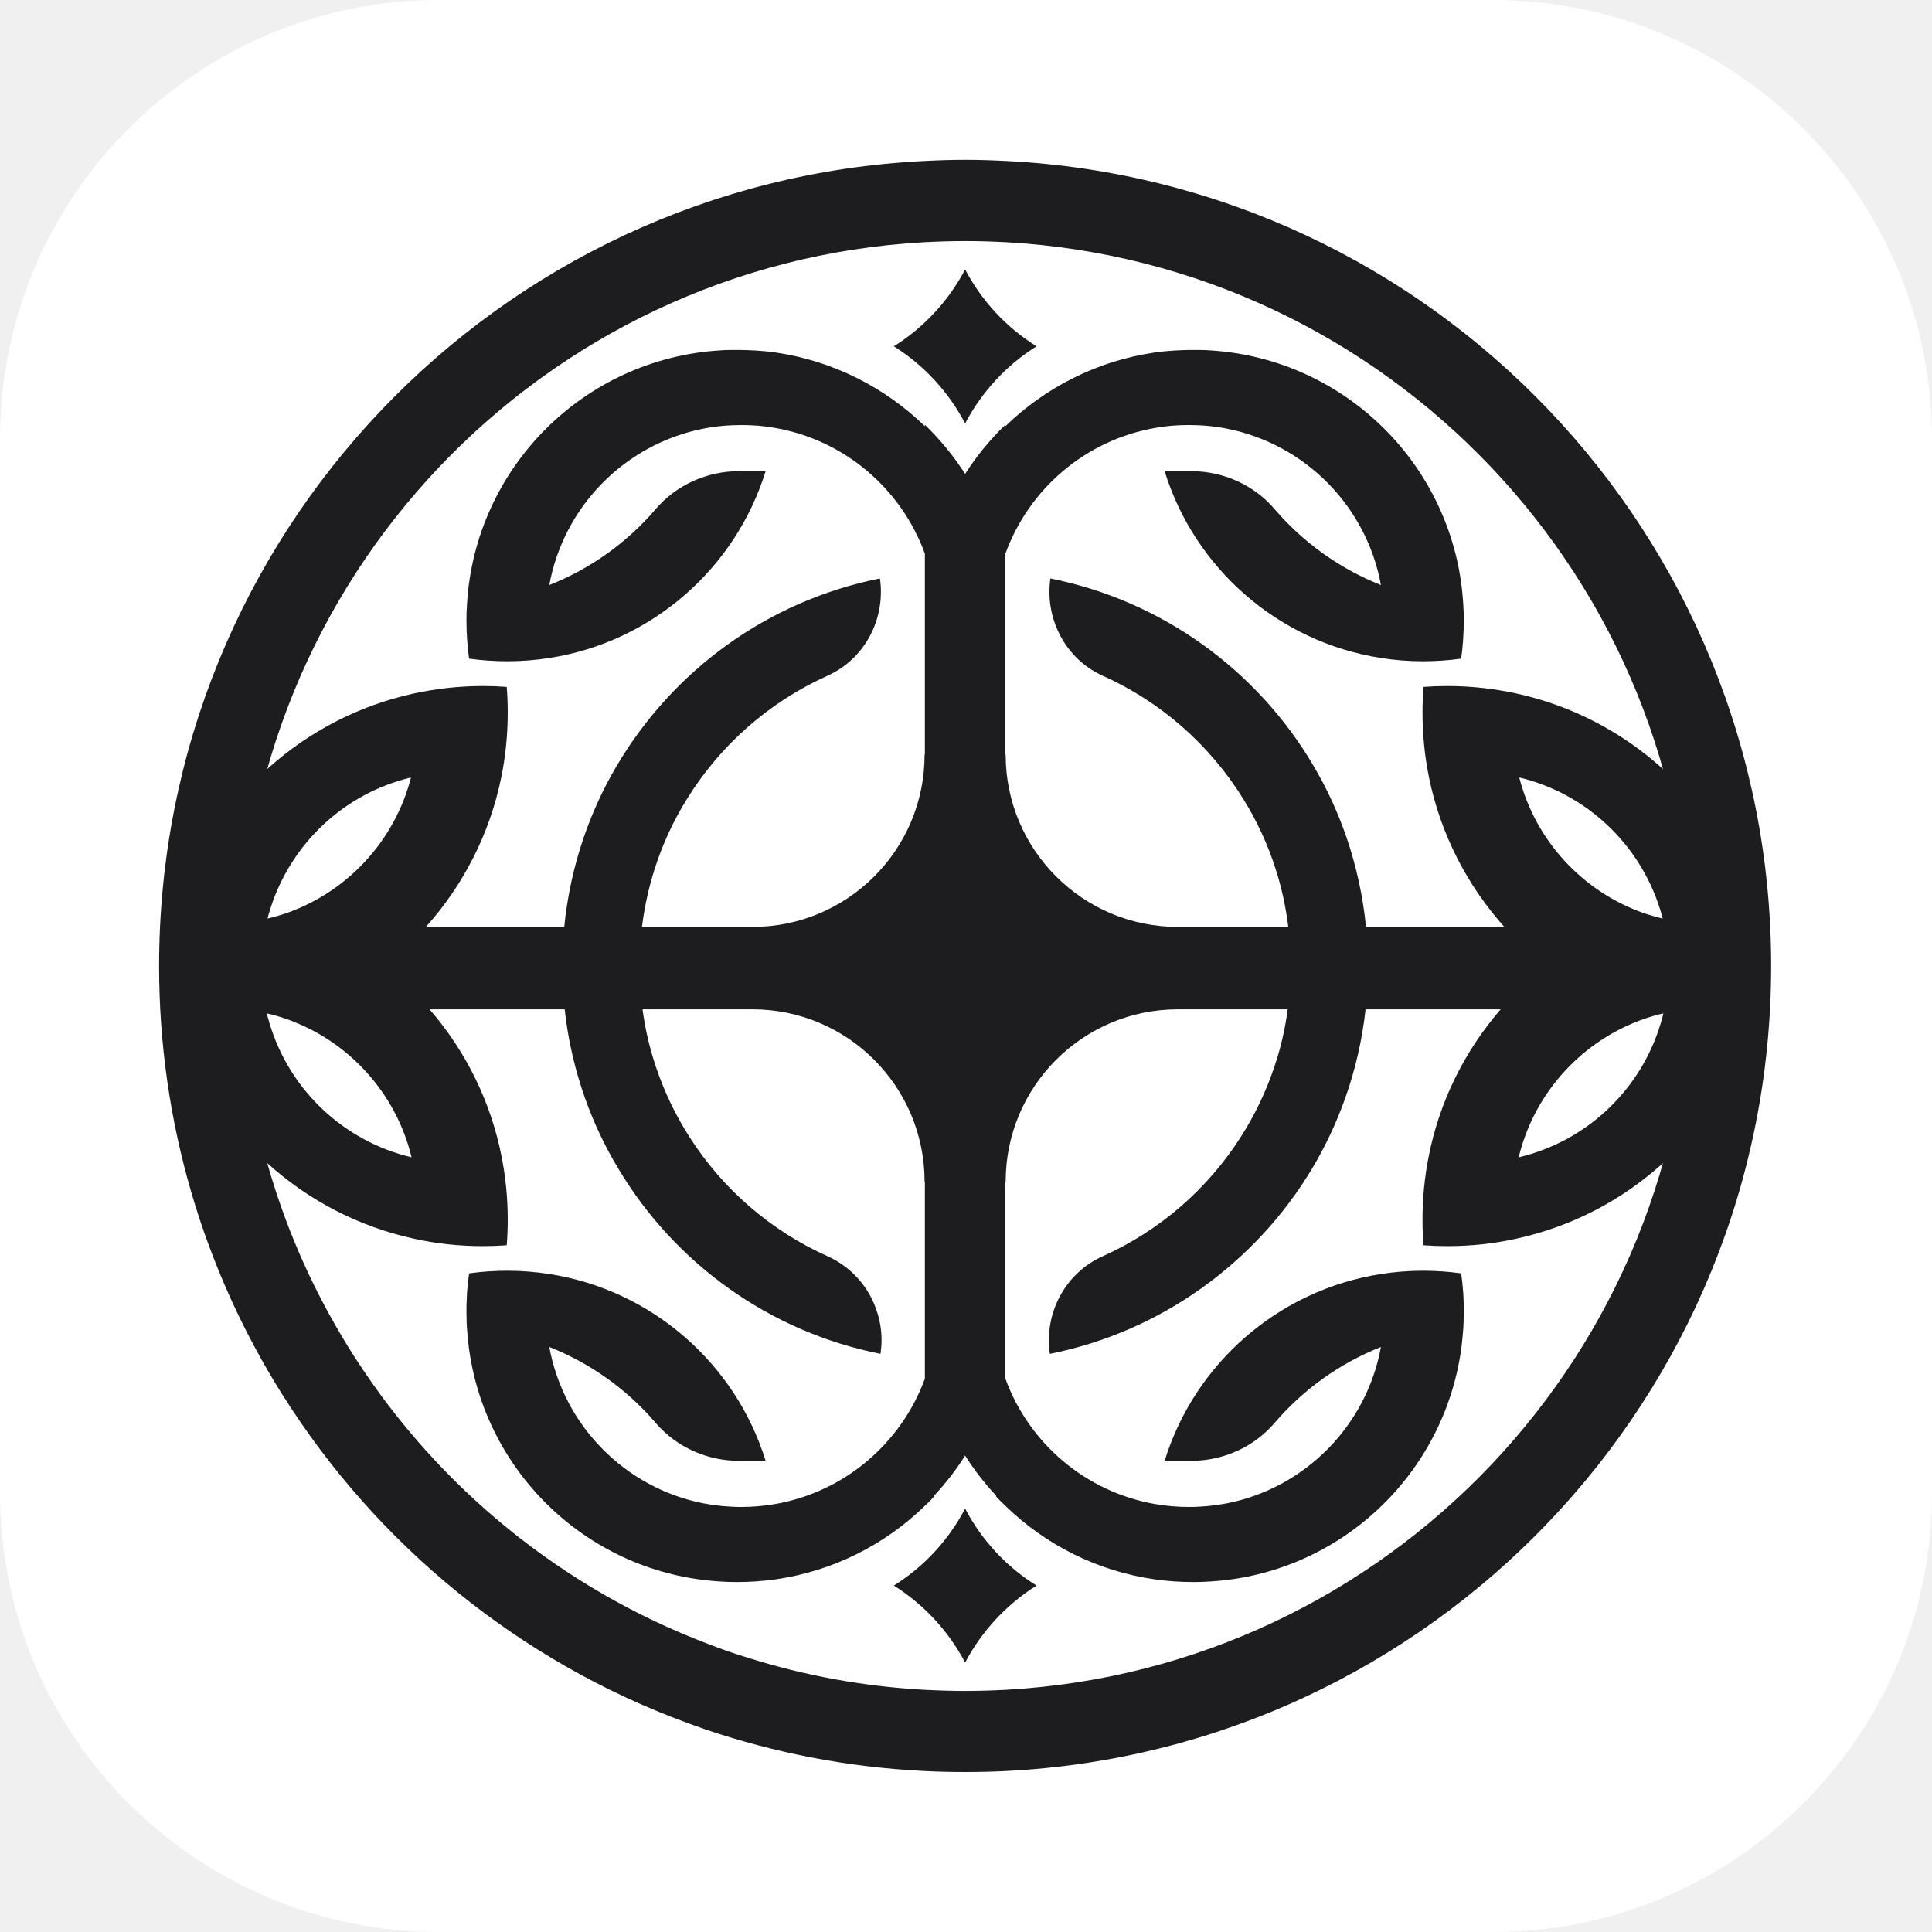
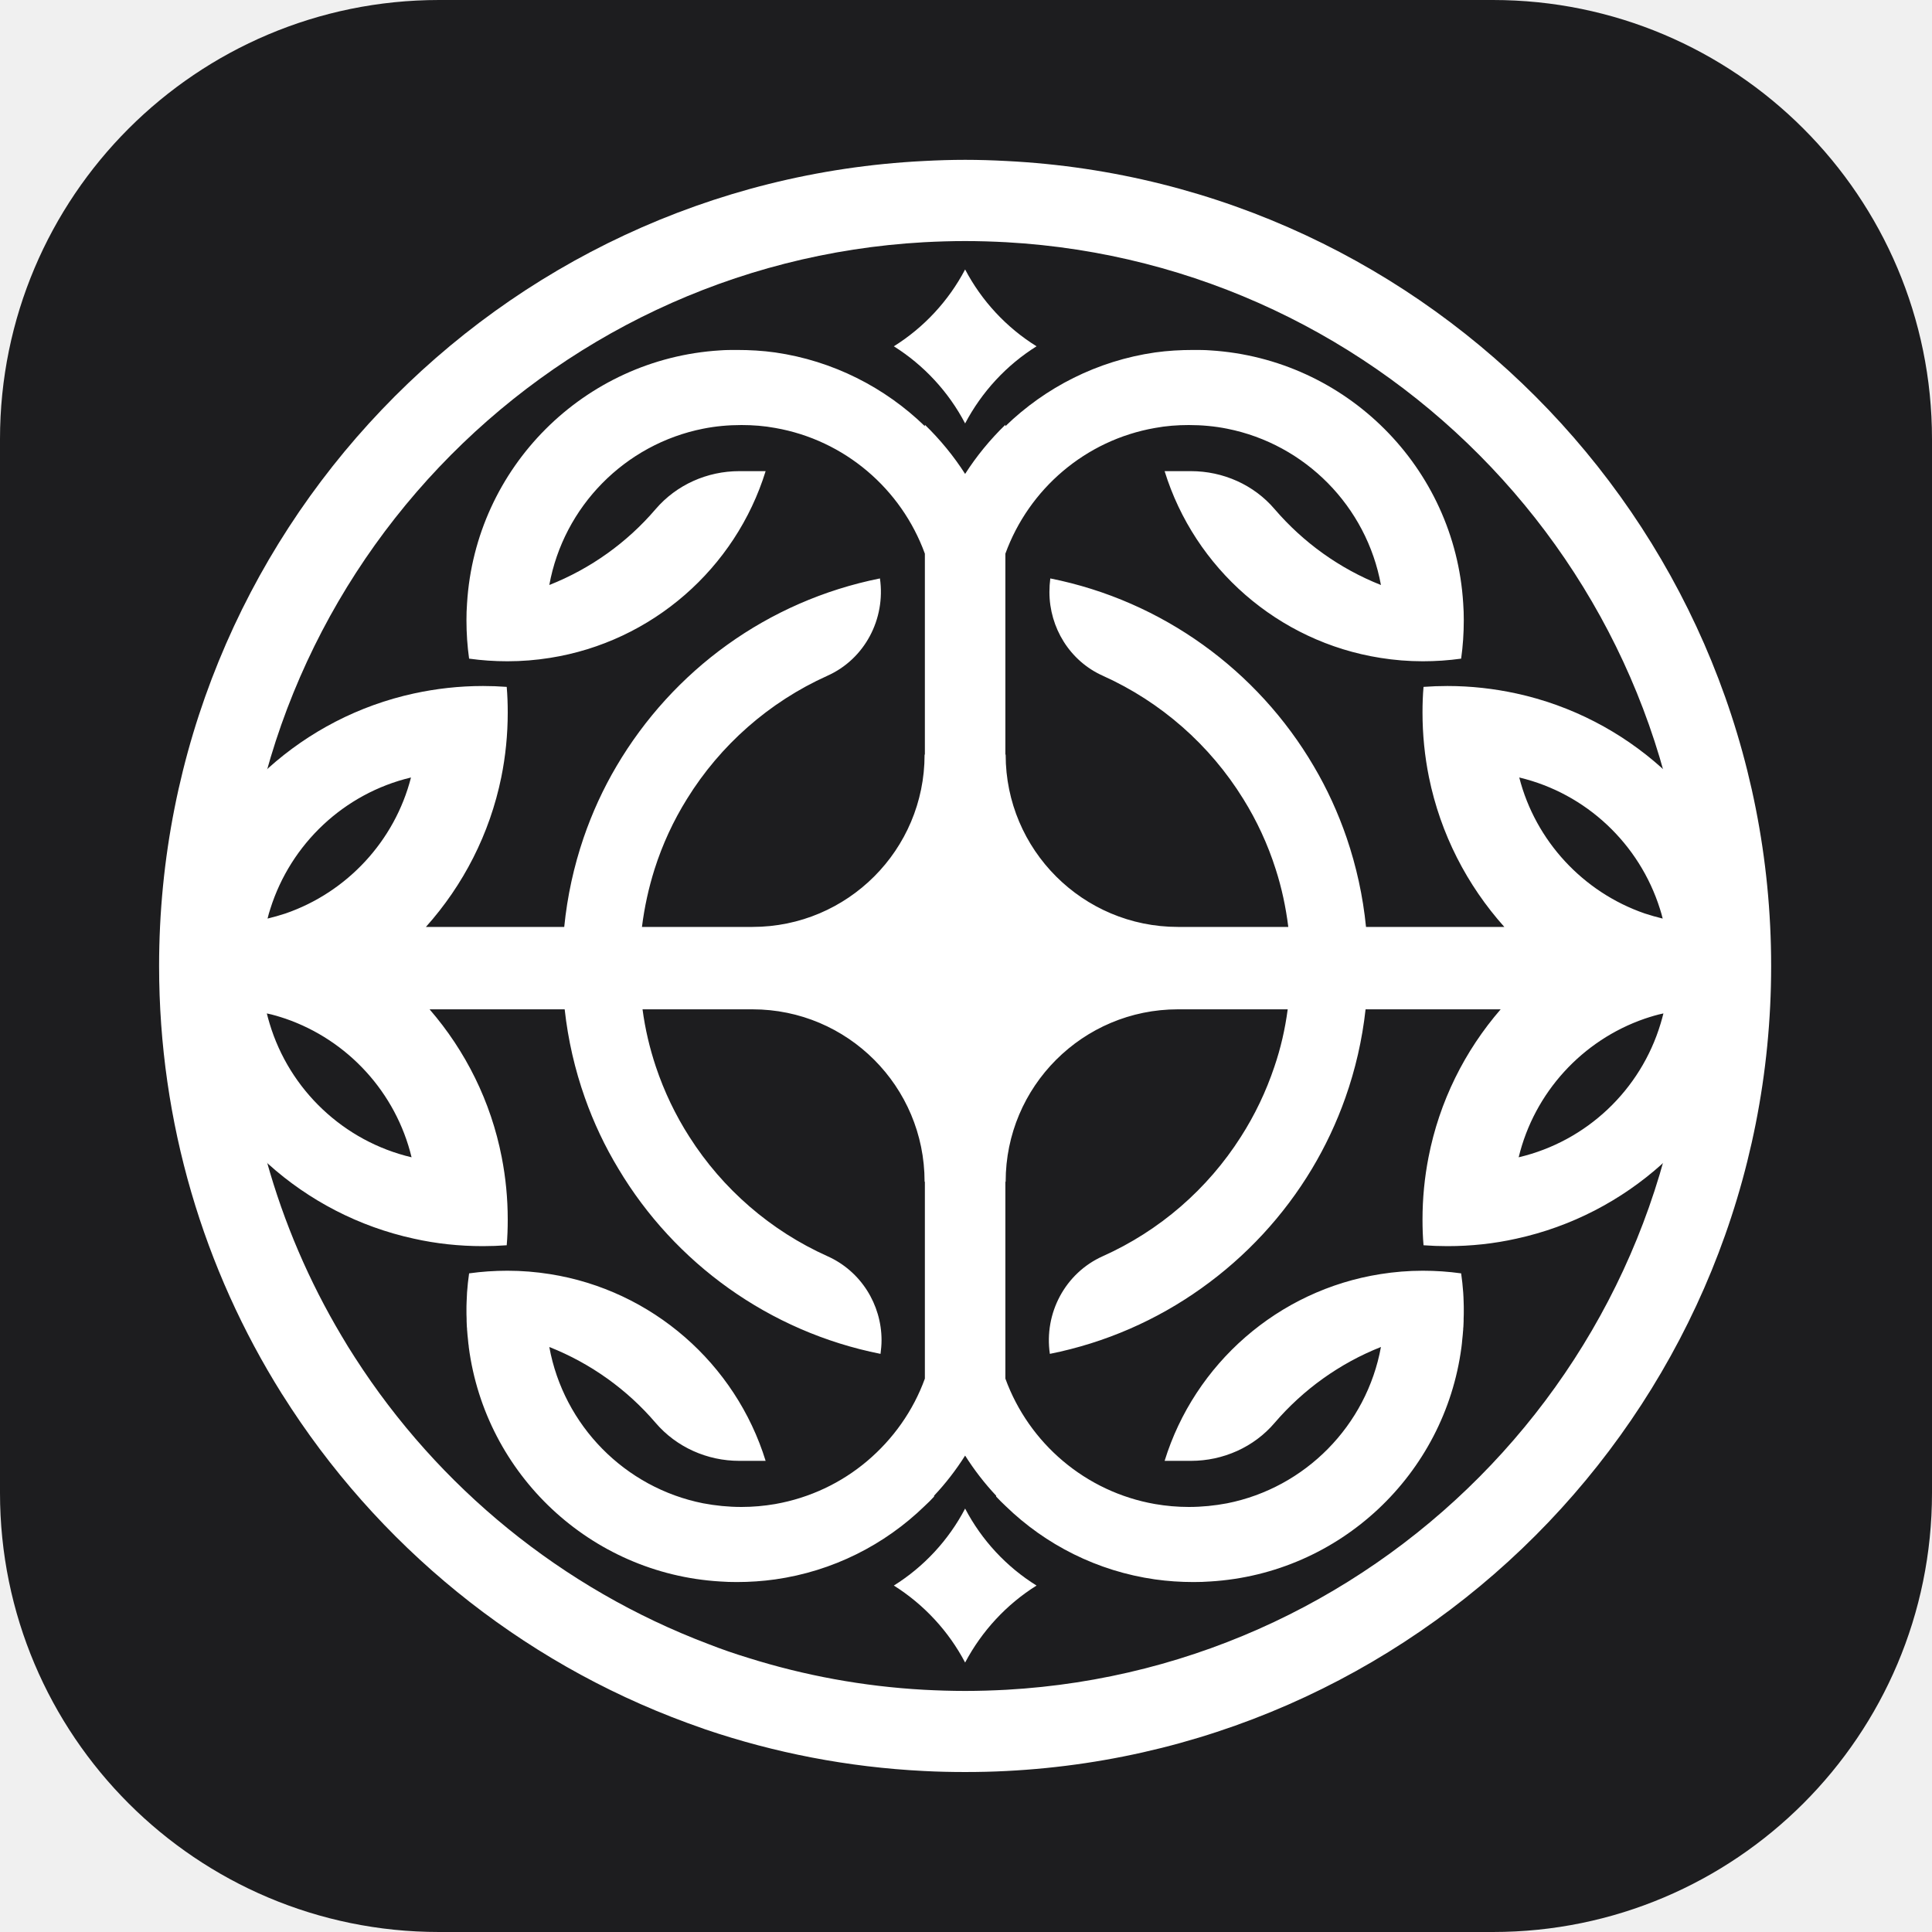
<svg xmlns="http://www.w3.org/2000/svg" viewBox="244 355 132 132">
-   <rect x="244" y="355" width="132" height="132" rx="30" fill="#fff" />
-   <g fill="#1d1d1f">
+   <rect x="244" y="355" width="132" height="132" rx="30" fill="#1d1d1f" />
+   <g fill="#fff">
    <path d="M 314.82 463.33 C 312.76 464.62 311.08 466.44 309.94 468.59 C 308.81 466.44 307.12 464.62 305.07 463.33 C 307.12 462.05 308.81 460.23 309.94 458.07 C 311.07 460.23 312.76 462.05 314.82 463.33" />
    <path d="M 314.82 378.66 C 312.76 379.95 311.08 381.77 309.94 383.93 C 308.81 381.77 307.12 379.95 305.07 378.66 C 307.12 377.38 308.81 375.56 309.94 373.41 C 311.07 375.56 312.76 377.38 314.82 378.66" />
    <path d="M 312.76 470.45 C 311.82 470.50 310.89 470.53 309.94 470.53 C 309 470.53 308.06 470.50 307.12 470.45 C 302.96 470.22 298.94 469.47 295.12 468.27 C 294.20 467.99 293.30 467.68 292.41 467.33 C 282.41 463.55 273.95 456.62 268.25 447.75 C 267.93 447.26 267.63 446.77 267.33 446.26 C 262.93 438.87 260.41 430.23 260.41 421.00 C 260.41 394.59 281.08 373.01 307.12 371.55 C 308.06 371.5 309 371.47 309.94 371.47 C 310.89 371.47 311.82 371.5 312.76 371.55 C 338.80 373.01 359.47 394.59 359.47 421.00 C 359.47 447.41 338.80 468.99 312.76 470.45 M 312.76 366 C 311.82 365.95 310.89 365.92 309.94 365.92 C 309 365.92 308.06 365.95 307.12 366 C 278.01 367.46 254.87 391.53 254.87 421.00 C 254.87 431.73 257.94 441.75 263.25 450.22 C 263.26 450.24 263.27 450.26 263.29 450.28 C 269.73 460.52 279.44 468.49 290.97 472.72 C 291.38 472.87 291.79 473.01 292.20 473.16 C 296.92 474.76 301.92 475.74 307.12 476.00 C 308.06 476.05 309 476.07 309.94 476.07 C 310.89 476.07 311.82 476.05 312.76 476.00 C 341.86 474.53 365.01 450.47 365.01 421.00 C 365.01 391.53 341.86 367.46 312.76 366" />
    <path d="M 357.46 424.93 C 356.10 429.47 352.40 432.98 347.76 434.07 C 348.83 429.64 352.11 426.07 356.37 424.60 C 356.79 424.46 357.21 424.33 357.65 424.24 C 357.59 424.47 357.53 424.71 357.46 424.93 M 357.41 417.09 C 357.48 417.31 357.55 417.54 357.60 417.76 C 357.18 417.66 356.77 417.54 356.37 417.41 C 352.17 415.96 348.91 412.46 347.80 408.12 C 352.37 409.21 356.01 412.65 357.41 417.09 M 262.42 424.93 C 262.35 424.71 262.29 424.47 262.23 424.24 C 262.67 424.33 263.09 424.46 263.51 424.60 C 267.77 426.07 271.05 429.64 272.12 434.07 C 267.49 432.98 263.78 429.47 262.42 424.93 M 262.47 417.09 C 263.87 412.65 267.51 409.21 272.08 408.12 C 270.97 412.46 267.71 415.96 263.51 417.41 C 263.11 417.54 262.70 417.66 262.28 417.76 C 262.33 417.54 262.40 417.31 262.47 417.09 M 364.18 418.33 C 364.13 418.12 364.08 417.92 364.02 417.72 C 363.88 417.25 363.73 416.78 363.56 416.33 C 362.31 412.89 360.22 409.87 357.55 407.48 C 354.78 404.99 351.37 403.20 347.60 402.38 C 346.08 402.05 344.51 401.87 342.89 401.87 C 342.34 401.87 341.80 401.89 341.26 401.93 C 341.21 402.51 341.19 403.09 341.19 403.68 C 341.19 405.19 341.34 406.67 341.63 408.10 C 342.42 411.98 344.23 415.48 346.78 418.33 L 337.33 418.33 C 337.12 416.22 336.67 414.19 336.01 412.25 C 335.42 410.53 334.67 408.89 333.76 407.35 C 329.93 400.82 323.43 396.05 315.76 394.52 C 315.72 394.83 315.70 395.14 315.70 395.45 C 315.70 397.88 317.09 400.16 319.35 401.17 C 323.33 402.96 326.67 405.91 328.94 409.58 C 329.87 411.07 330.62 412.69 331.16 414.39 C 331.57 415.66 331.85 416.97 332.02 418.33 L 324.48 418.33 C 317.98 418.33 312.71 413.06 312.71 406.57 L 312.69 406.54 L 312.69 392.83 C 314.30 388.40 318.17 385.07 322.91 384.24 C 323.66 384.10 324.44 384.04 325.22 384.04 C 326.12 384.04 326.99 384.12 327.84 384.29 C 333.18 385.35 337.37 389.60 338.35 394.97 C 335.52 393.85 333.04 392.06 331.09 389.79 C 329.67 388.12 327.56 387.19 325.37 387.19 L 323.57 387.19 C 325.62 393.82 331.32 398.85 338.32 399.95 C 339.26 400.10 340.23 400.18 341.21 400.18 C 342.10 400.18 342.97 400.12 343.83 400 C 343.95 399.14 344.01 398.27 344.01 397.38 C 344.01 396.99 344.00 396.60 343.97 396.22 C 343.40 386.94 335.98 379.52 326.70 378.94 C 326.32 378.91 325.93 378.91 325.54 378.91 C 324.65 378.91 323.78 378.96 322.92 379.08 C 318.97 379.65 315.42 381.47 312.69 384.12 L 312.69 384.02 C 311.65 385.03 310.72 386.16 309.94 387.38 C 309.16 386.16 308.23 385.03 307.19 384.02 L 307.19 384.12 C 304.46 381.47 300.91 379.65 296.96 379.08 C 296.10 378.96 295.23 378.91 294.34 378.91 C 293.95 378.91 293.57 378.91 293.18 378.94 C 283.90 379.52 276.48 386.94 275.91 396.22 C 275.88 396.60 275.87 396.99 275.87 397.38 C 275.87 398.27 275.93 399.14 276.05 400 C 276.91 400.12 277.78 400.18 278.67 400.18 C 279.66 400.18 280.62 400.10 281.57 399.95 C 288.56 398.85 294.26 393.82 296.31 387.19 L 294.51 387.19 C 292.32 387.19 290.22 388.12 288.79 389.79 C 286.85 392.06 284.36 393.85 281.53 394.97 C 282.51 389.60 286.70 385.35 292.04 384.29 C 292.89 384.12 293.76 384.04 294.66 384.04 C 295.44 384.04 296.22 384.10 296.97 384.24 C 301.71 385.07 305.58 388.40 307.19 392.83 L 307.19 406.54 L 307.17 406.57 C 307.17 413.06 301.91 418.33 295.41 418.33 L 287.86 418.33 C 288.03 416.97 288.32 415.66 288.72 414.39 C 289.26 412.69 290.01 411.07 290.94 409.58 C 293.21 405.91 296.55 402.96 300.53 401.17 C 303.08 400.03 304.52 397.29 304.12 394.52 C 300.28 395.29 296.74 396.86 293.68 399.06 C 290.62 401.26 288.04 404.09 286.12 407.35 C 285.21 408.89 284.46 410.53 283.87 412.25 C 283.21 414.19 282.76 416.22 282.55 418.33 L 273.10 418.33 C 275.65 415.48 277.46 411.98 278.25 408.10 C 278.54 406.67 278.69 405.19 278.69 403.68 C 278.69 403.09 278.67 402.51 278.62 401.93 C 278.08 401.89 277.54 401.87 277 401.87 C 275.37 401.87 273.80 402.05 272.28 402.38 C 268.51 403.20 265.10 404.99 262.33 407.48 C 259.66 409.87 257.57 412.89 256.32 416.33 C 256.15 416.78 256.00 417.25 255.86 417.72 C 255.80 417.92 255.75 418.12 255.70 418.33 C 255.47 419.20 255.30 420.10 255.18 421.00 C 255.30 422.01 255.51 423.00 255.78 423.96 C 255.80 424.08 255.83 424.18 255.86 424.29 C 256.00 424.76 256.15 425.22 256.32 425.68 C 257.57 429.11 259.66 432.14 262.33 434.53 C 265.10 437.02 268.51 438.81 272.28 439.63 C 273.80 439.97 275.37 440.14 277 440.14 C 277.54 440.14 278.08 440.12 278.62 440.08 C 278.67 439.50 278.69 438.92 278.69 438.33 C 278.69 436.87 278.55 435.45 278.28 434.07 C 277.54 430.26 275.81 426.80 273.35 423.96 L 282.58 423.96 C 282.81 426.05 283.28 428.08 283.96 430 C 284.56 431.70 285.33 433.33 286.25 434.85 C 290.09 441.29 296.55 445.99 304.16 447.50 C 304.20 447.19 304.23 446.88 304.23 446.57 C 304.23 444.13 302.82 441.85 300.54 440.83 C 296.66 439.09 293.37 436.24 291.10 432.67 C 290.15 431.19 289.38 429.58 288.81 427.88 C 288.39 426.62 288.08 425.32 287.90 423.96 L 295.41 423.96 C 301.91 423.96 307.17 429.23 307.17 435.73 L 307.19 435.75 L 307.19 449.19 C 306.39 451.40 305.01 453.33 303.25 454.82 C 301.49 456.31 299.34 457.34 296.97 457.76 C 296.22 457.89 295.44 457.96 294.66 457.96 C 293.76 457.96 292.89 457.87 292.04 457.71 C 286.70 456.65 282.51 452.40 281.53 447.03 C 284.36 448.15 286.85 449.94 288.79 452.21 C 290.22 453.88 292.32 454.81 294.51 454.81 L 296.31 454.81 C 294.26 448.18 288.56 443.15 281.57 442.05 C 280.62 441.90 279.66 441.82 278.67 441.82 C 277.78 441.82 276.91 441.88 276.05 442.00 C 275.99 442.43 275.94 442.86 275.91 443.30 C 275.90 443.51 275.89 443.73 275.88 443.95 C 275.87 444.15 275.87 444.34 275.87 444.54 C 275.87 444.72 275.87 444.90 275.88 445.08 C 275.88 445.22 275.88 445.35 275.89 445.49 C 275.89 445.58 275.90 445.69 275.91 445.78 C 275.91 445.83 275.91 445.89 275.92 445.94 C 275.93 446.12 275.95 446.30 275.97 446.48 C 275.98 446.58 275.99 446.69 276.00 446.80 C 276.01 446.88 276.03 446.96 276.03 447.05 C 277.17 455.73 284.33 462.51 293.18 463.05 C 293.57 463.08 293.95 463.09 294.34 463.09 C 295.23 463.09 296.10 463.03 296.96 462.91 C 300.90 462.35 304.44 460.55 307.17 457.90 C 307.18 457.89 307.19 457.89 307.19 457.88 C 307.41 457.68 307.62 457.47 307.82 457.25 L 307.82 457.19 C 308.61 456.35 309.32 455.43 309.94 454.45 C 310.56 455.43 311.27 456.35 312.06 457.19 L 312.06 457.25 C 312.26 457.47 312.48 457.68 312.69 457.88 C 312.69 457.89 312.70 457.89 312.71 457.90 C 315.44 460.55 318.98 462.35 322.92 462.91 C 323.78 463.03 324.65 463.09 325.54 463.09 C 325.93 463.09 326.32 463.08 326.70 463.05 C 335.55 462.51 342.71 455.73 343.85 447.05 C 343.86 446.96 343.87 446.88 343.88 446.80 C 343.89 446.69 343.90 446.58 343.91 446.48 C 343.93 446.30 343.95 446.12 343.96 445.94 C 343.97 445.89 343.97 445.83 343.97 445.78 C 343.98 445.69 343.99 445.58 343.99 445.49 C 344.00 445.35 344.00 445.22 344.00 445.08 C 344.01 444.90 344.01 444.72 344.01 444.54 C 344.01 444.34 344.01 444.15 344.00 443.95 C 344 443.73 343.98 443.51 343.97 443.30 C 343.94 442.86 343.89 442.43 343.83 442.00 C 342.97 441.88 342.10 441.82 341.21 441.82 C 340.23 441.82 339.26 441.90 338.32 442.05 C 331.32 443.15 325.62 448.18 323.57 454.81 L 325.37 454.81 C 327.56 454.81 329.67 453.88 331.09 452.21 C 333.04 449.94 335.52 448.15 338.35 447.03 C 337.37 452.40 333.18 456.65 327.84 457.71 C 326.99 457.87 326.12 457.96 325.22 457.96 C 324.44 457.96 323.66 457.89 322.91 457.76 C 318.17 456.93 314.30 453.61 312.69 449.19 L 312.69 435.75 L 312.71 435.73 C 312.71 429.23 317.98 423.96 324.48 423.96 L 331.98 423.96 C 331.80 425.32 331.5 426.62 331.07 427.88 C 330.50 429.58 329.73 431.19 328.78 432.67 C 326.51 436.24 323.23 439.09 319.34 440.83 C 316.78 441.98 315.32 444.72 315.73 447.50 C 319.53 446.74 323.04 445.19 326.08 443.02 C 329.13 440.85 331.71 438.07 333.64 434.85 C 334.55 433.33 335.32 431.70 335.92 430 C 336.60 428.08 337.07 426.05 337.30 423.96 L 346.53 423.96 C 344.07 426.80 342.34 430.26 341.60 434.07 C 341.33 435.45 341.19 436.87 341.19 438.33 C 341.19 438.92 341.21 439.50 341.26 440.08 C 341.80 440.12 342.34 440.14 342.89 440.14 C 344.51 440.14 346.08 439.97 347.60 439.63 C 351.37 438.81 354.78 437.02 357.55 434.53 C 360.23 432.14 362.31 429.11 363.56 425.68 C 363.73 425.22 363.88 424.76 364.02 424.29 C 364.05 424.18 364.08 424.08 364.10 423.96 C 364.37 423.00 364.58 422.01 364.70 421.00 C 364.58 420.10 364.41 419.20 364.18 418.33" />
  </g>
</svg>
